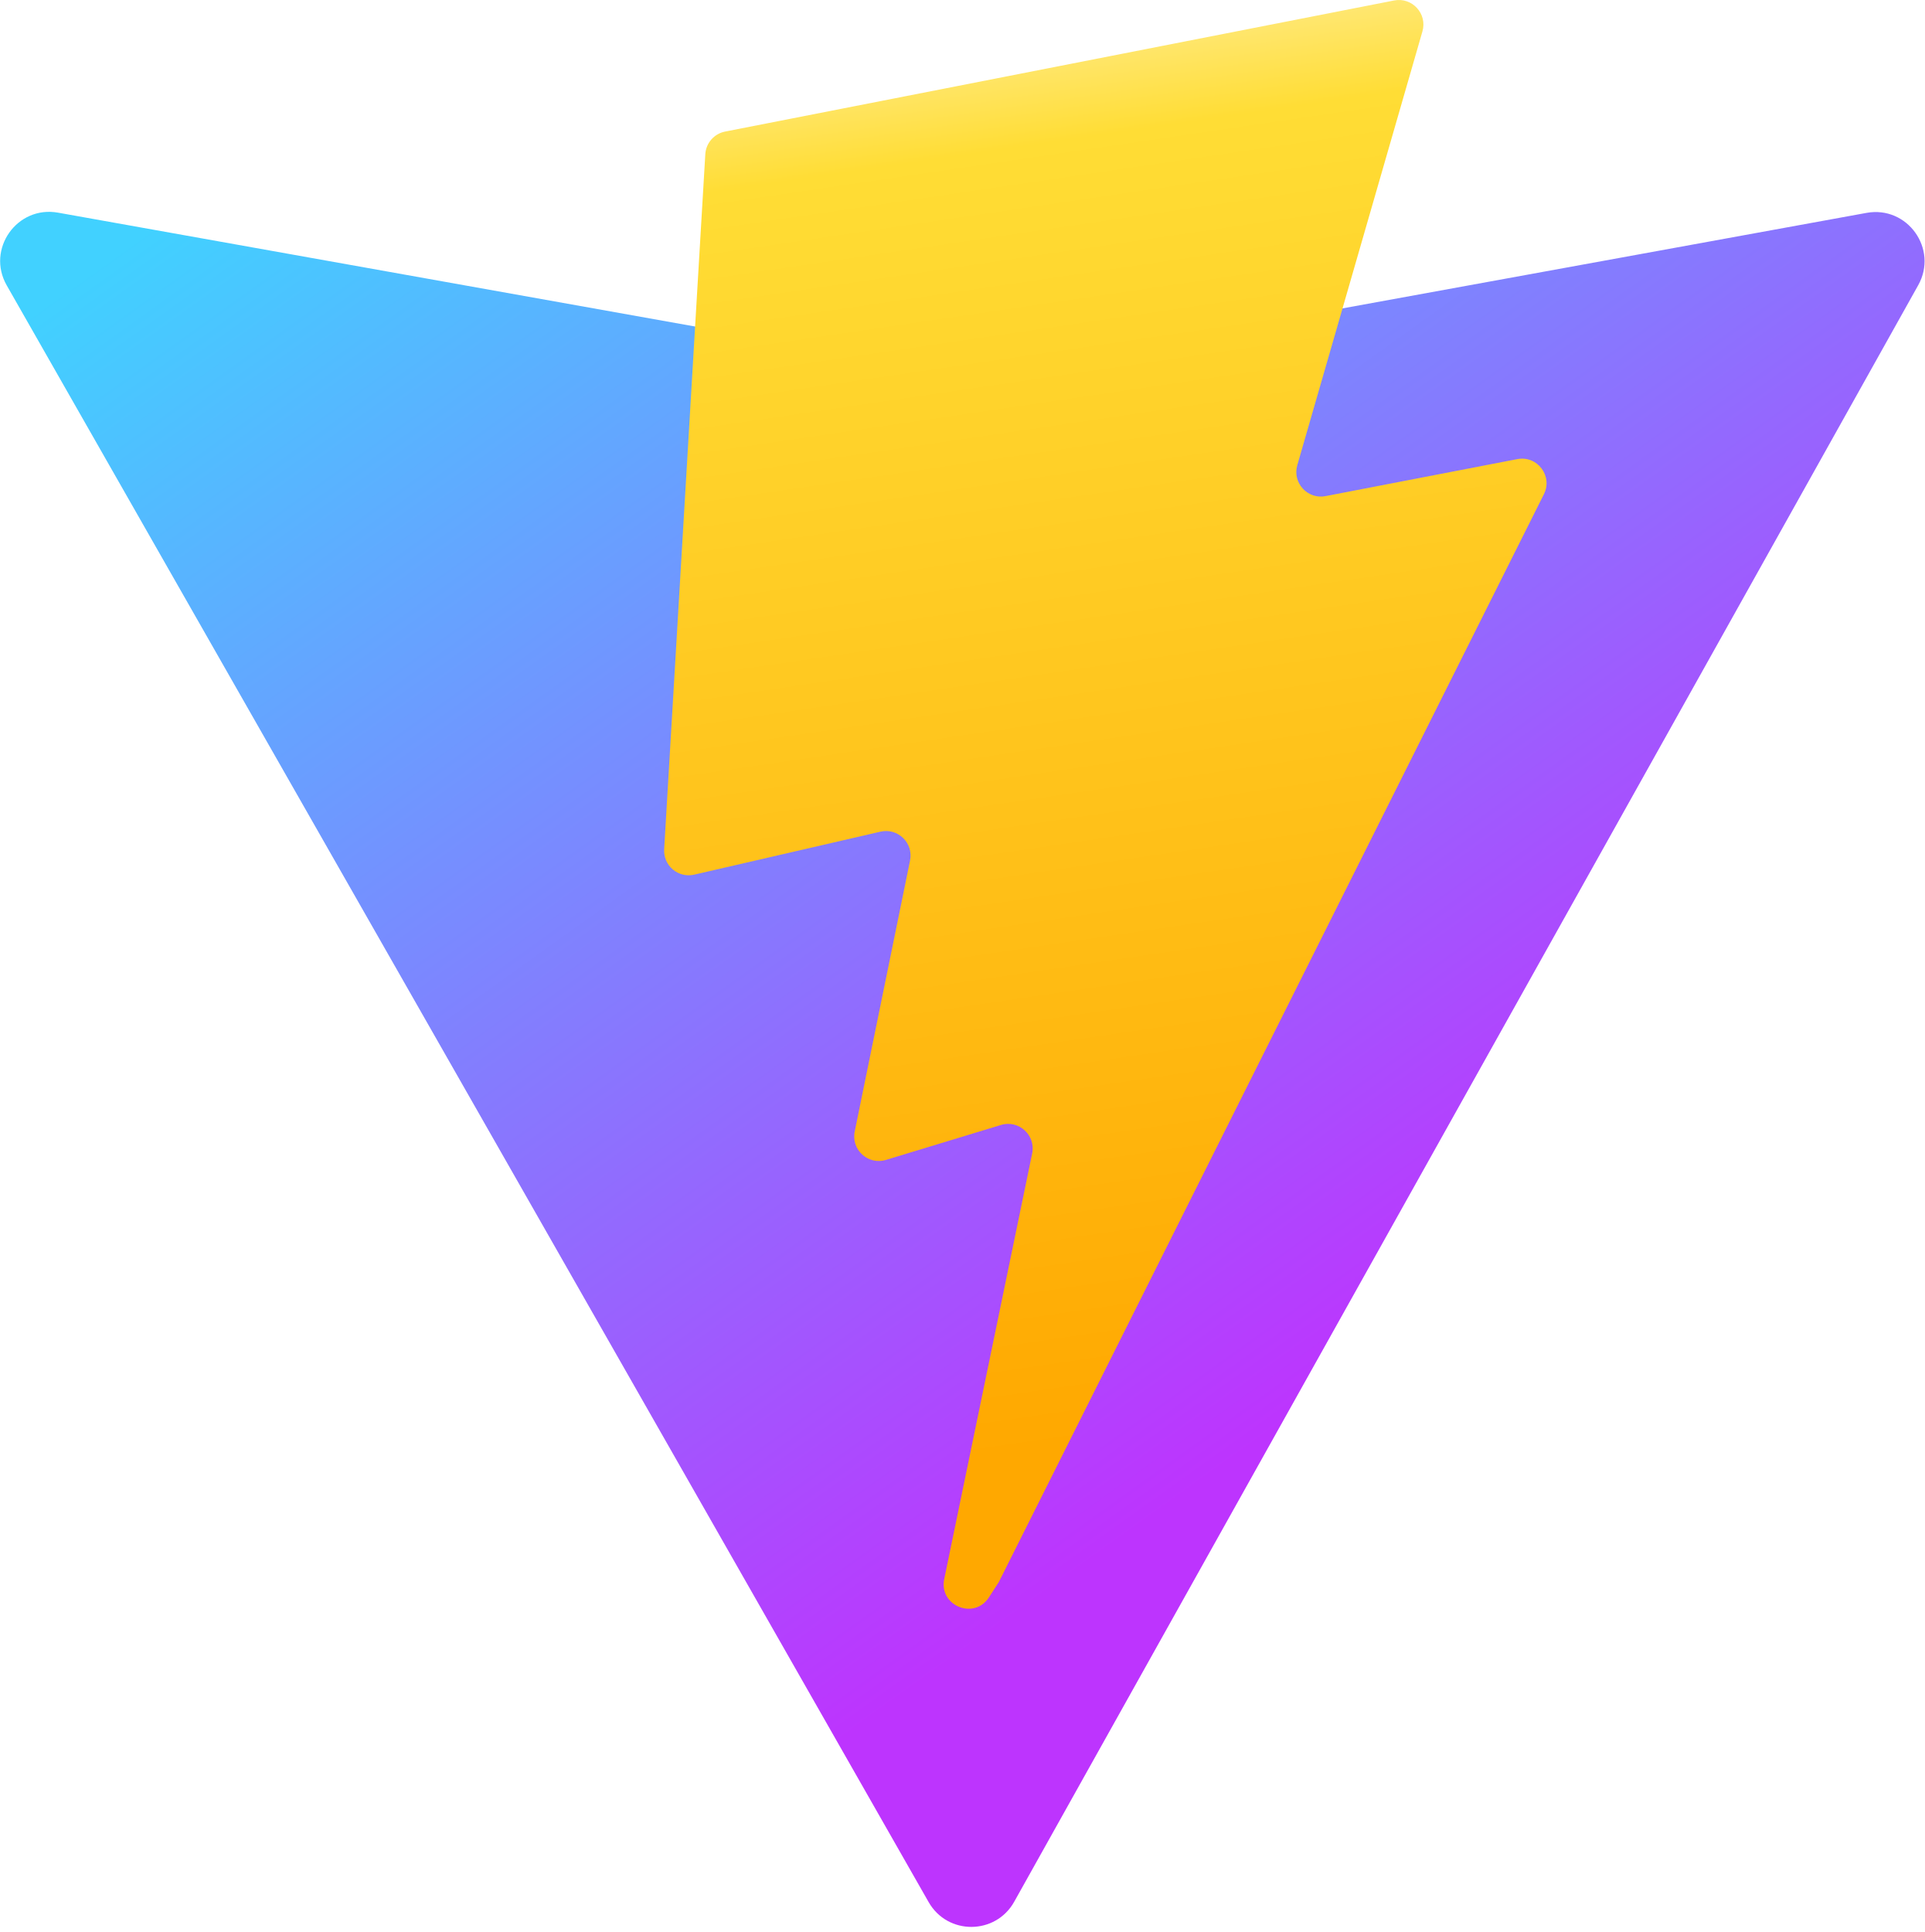
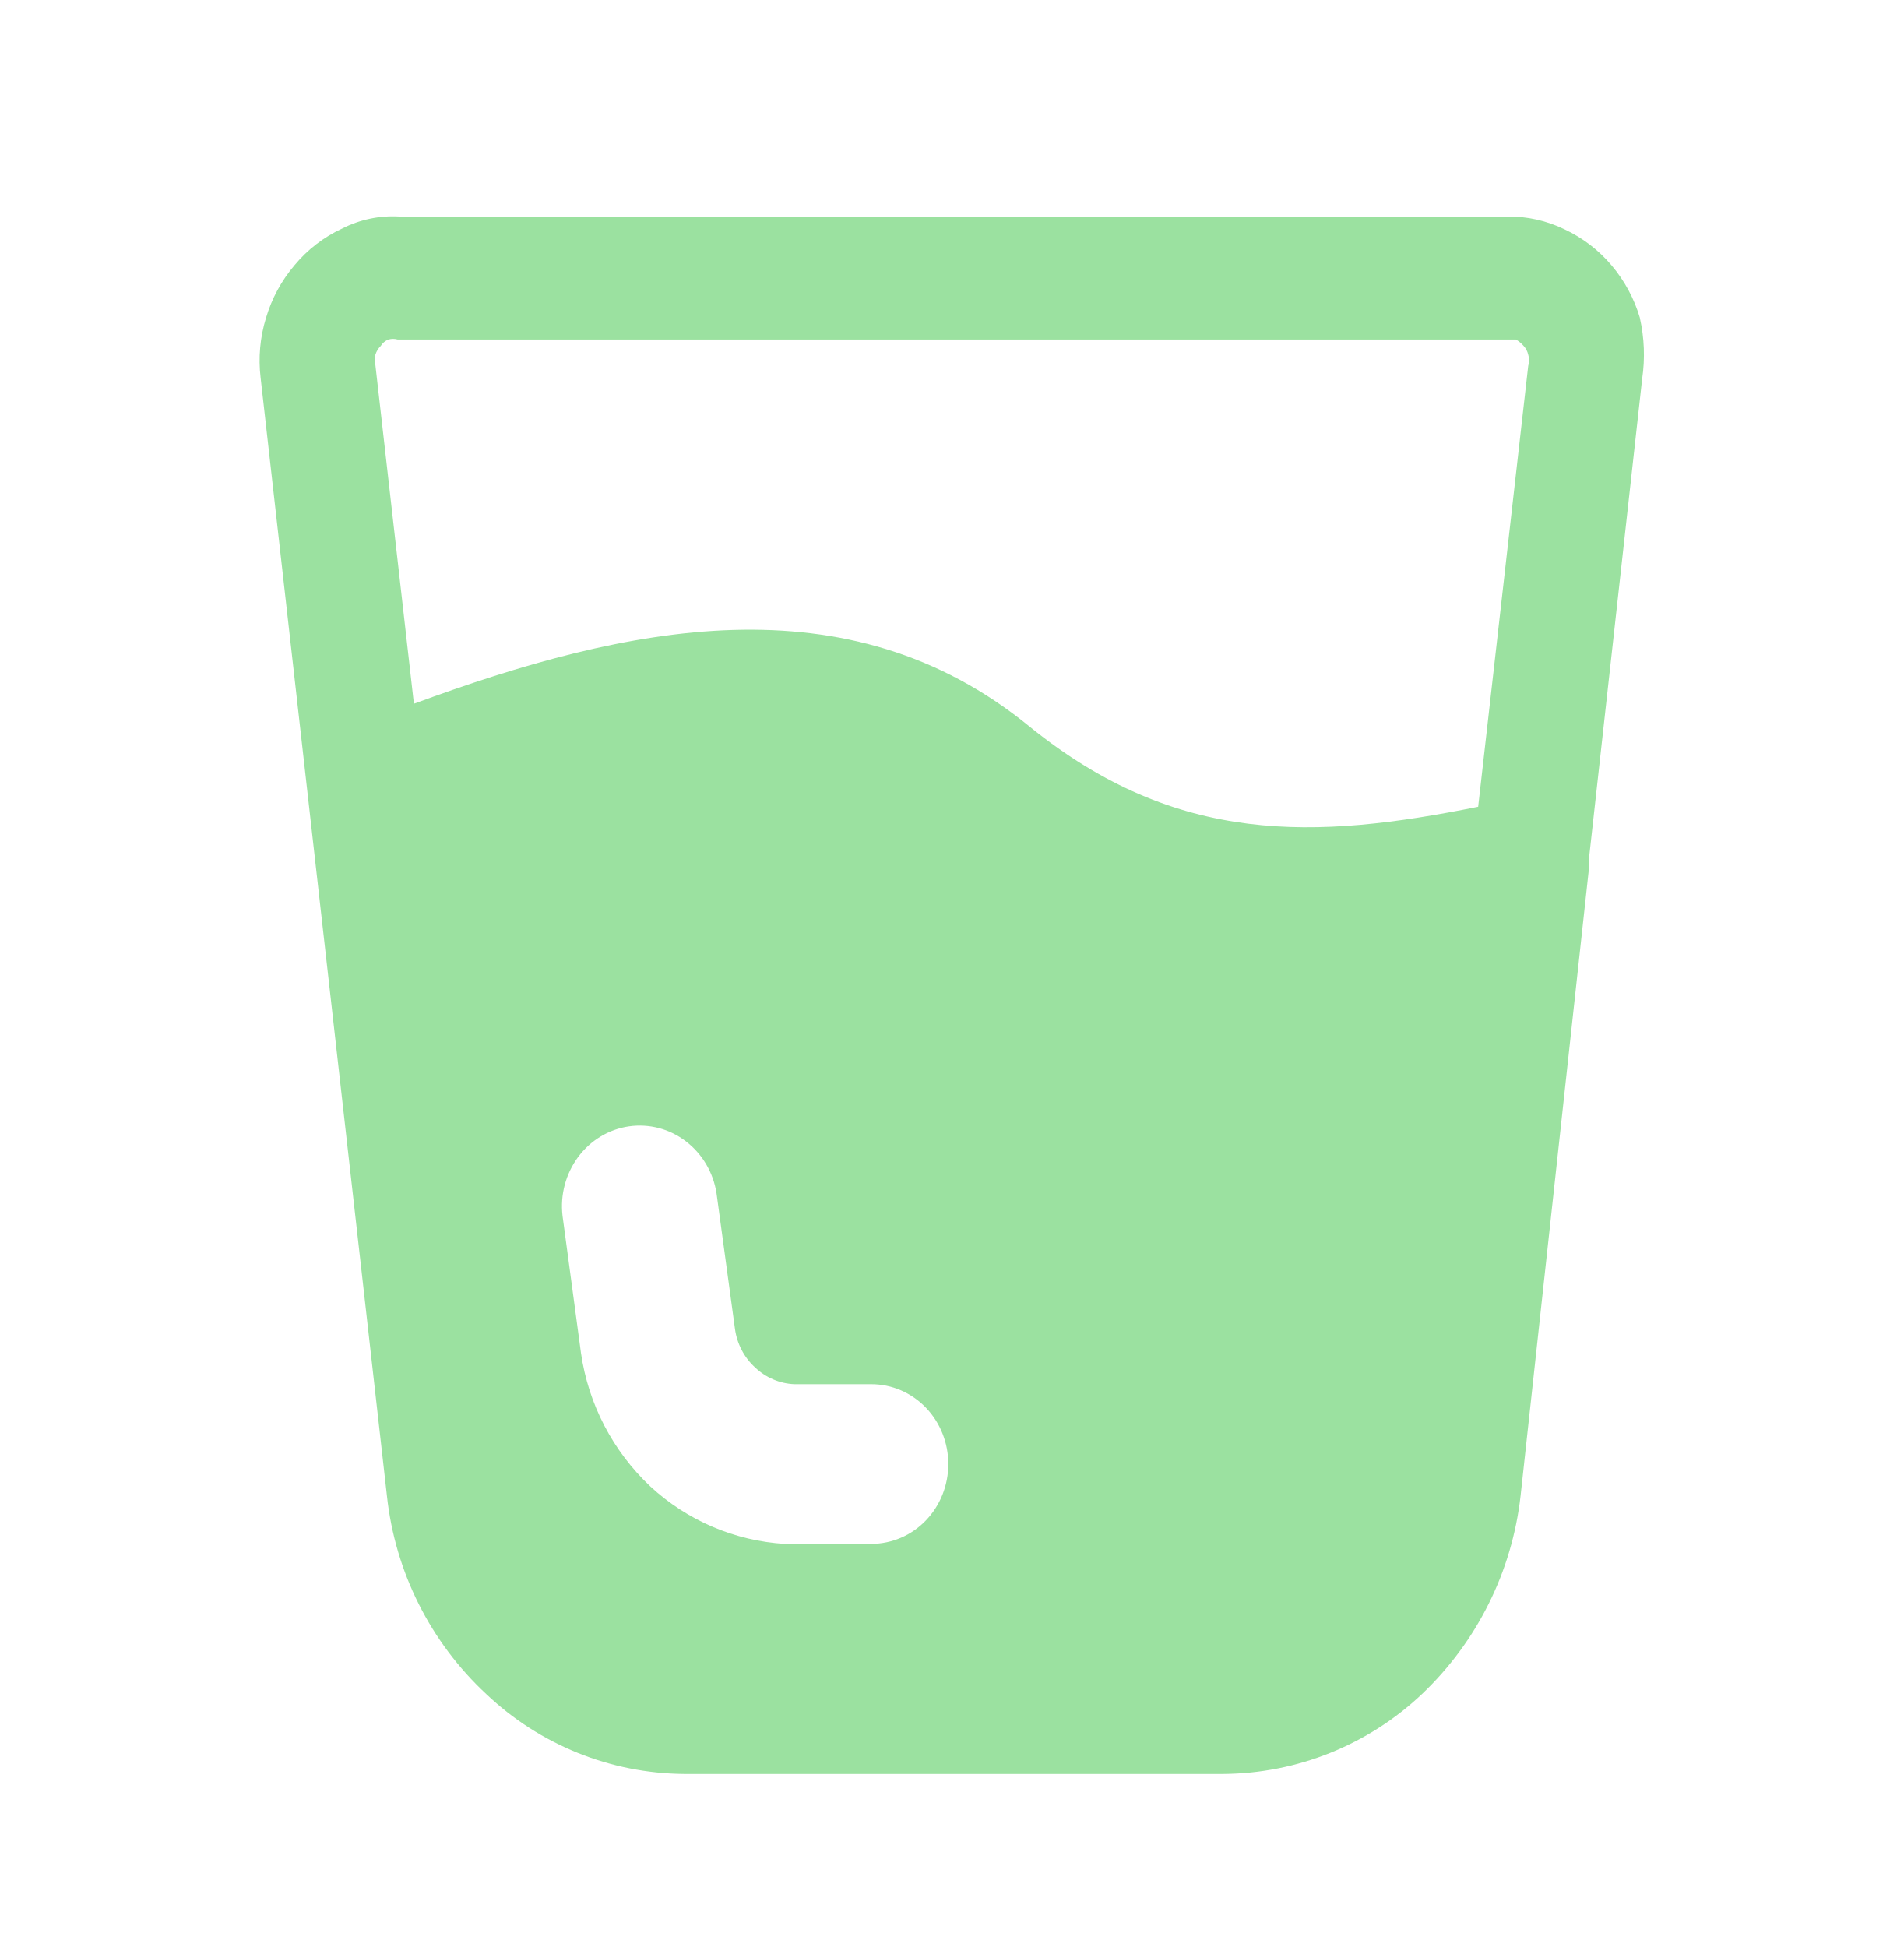
- <svg xmlns="http://www.w3.org/2000/svg" aria-hidden="true" role="img" class="iconify iconify--logos" width="31.88" height="32" preserveAspectRatio="xMidYMid meet" viewBox="0 0 256 257">
-   <defs>
-     <linearGradient id="IconifyId1813088fe1fbc01fb466" x1="-.828%" x2="57.636%" y1="7.652%" y2="78.411%">
-       <stop offset="0%" stop-color="#41D1FF" />
-       <stop offset="100%" stop-color="#BD34FE" />
-     </linearGradient>
-     <linearGradient id="IconifyId1813088fe1fbc01fb467" x1="43.376%" x2="50.316%" y1="2.242%" y2="89.03%">
-       <stop offset="0%" stop-color="#FFEA83" />
-       <stop offset="8.333%" stop-color="#FFDD35" />
-       <stop offset="100%" stop-color="#FFA800" />
-     </linearGradient>
-   </defs>
-   <path fill="url(#IconifyId1813088fe1fbc01fb466)" d="M255.153 37.938L134.897 252.976c-2.483 4.44-8.862 4.466-11.382.048L.875 37.958c-2.746-4.814 1.371-10.646 6.827-9.67l120.385 21.517a6.537 6.537 0 0 0 2.322-.004l117.867-21.483c5.438-.991 9.574 4.796 6.877 9.62Z" />
-   <path fill="url(#IconifyId1813088fe1fbc01fb467)" d="M185.432.063L96.44 17.501a3.268 3.268 0 0 0-2.634 3.014l-5.474 92.456a3.268 3.268 0 0 0 3.997 3.378l24.777-5.718c2.318-.535 4.413 1.507 3.936 3.838l-7.361 36.047c-.495 2.426 1.782 4.5 4.151 3.78l15.304-4.649c2.372-.72 4.652 1.36 4.15 3.788l-11.698 56.621c-.732 3.542 3.979 5.473 5.943 2.437l1.313-2.028l72.516-144.72c1.215-2.423-.88-5.186-3.54-4.672l-25.505 4.922c-2.396.462-4.435-1.77-3.759-4.114l16.646-57.705c.677-2.35-1.37-4.583-3.769-4.113Z" />
+ <svg xmlns="http://www.w3.org/2000/svg" width="44" height="45" fill="none">
+   <path d="M37.906 7.349a3.34 3.34 0 0 0-.659-1.22 3.197 3.197 0 0 0-1.086-.83c-.412-.2-.862-.3-1.317-.295H9.228a2.572 2.572 0 0 0-1.317.277c-.424.195-.801.485-1.104.85a3.34 3.34 0 0 0-.659 1.218c-.137.446-.18.919-.124 1.384l2.92 25.843a7.318 7.318 0 0 0 2.296 4.578A6.72 6.72 0 0 0 15.815 41h12.46a6.754 6.754 0 0 0 4.593-1.846 7.478 7.478 0 0 0 2.279-4.578L36.73 20.05v-.222l1.228-11.075c.069-.467.05-.944-.053-1.403Zm-17.98 28.335h-1.78a5.032 5.032 0 0 1-3.115-1.33 5.264 5.264 0 0 1-1.602-3.082l-.427-3.175a1.914 1.914 0 0 1 .362-1.357c.287-.386.709-.64 1.174-.707a1.75 1.75 0 0 1 1.316.346c.379.289.633.72.708 1.201l.427 3.138c.048.343.212.657.463.886.249.237.57.374.908.388h1.78c.472 0 .925.194 1.259.54.334.347.521.816.521 1.306 0 .49-.187.959-.521 1.305a1.75 1.75 0 0 1-1.259.54h-.213Zm14.241-17.038c-3.756.757-6.96.904-10.36-1.846-4.219-3.452-9.328-2.345-14.24-.535l-.89-7.827a.555.555 0 0 1 0-.24.482.482 0 0 1 .124-.203.359.359 0 0 1 .178-.148c.07-.02.144-.02.213 0H35.04a.7.7 0 0 1 .178.148.436.436 0 0 1 .106.203.42.42 0 0 1 0 .258l-1.157 10.19Z" fill="#9BE1A0" />
</svg>
